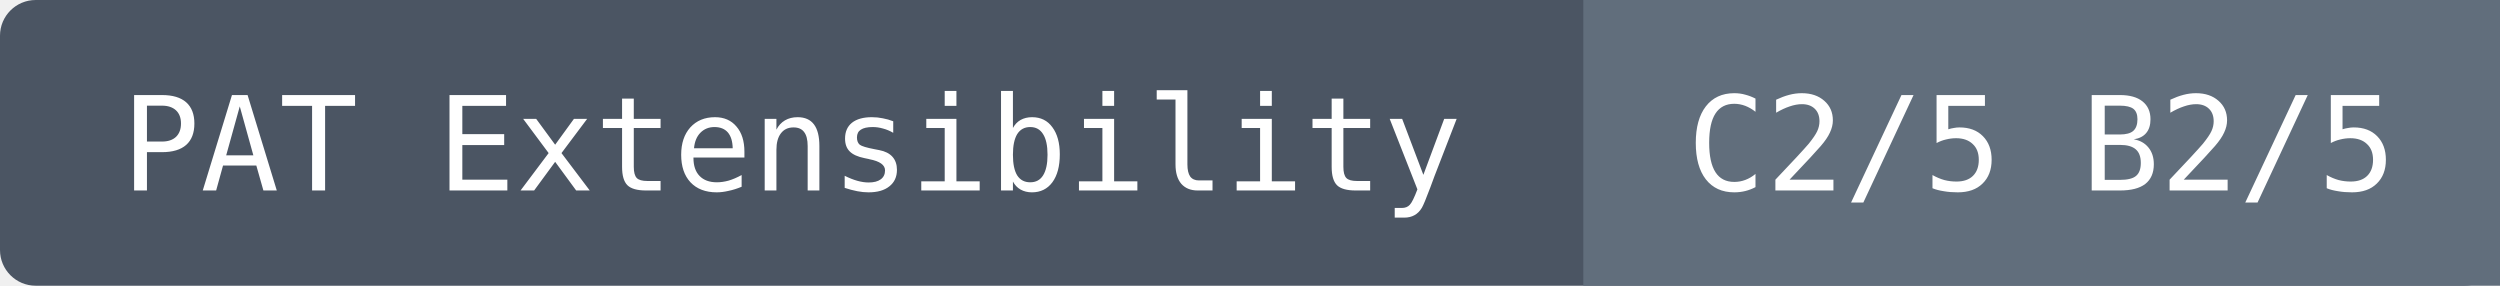
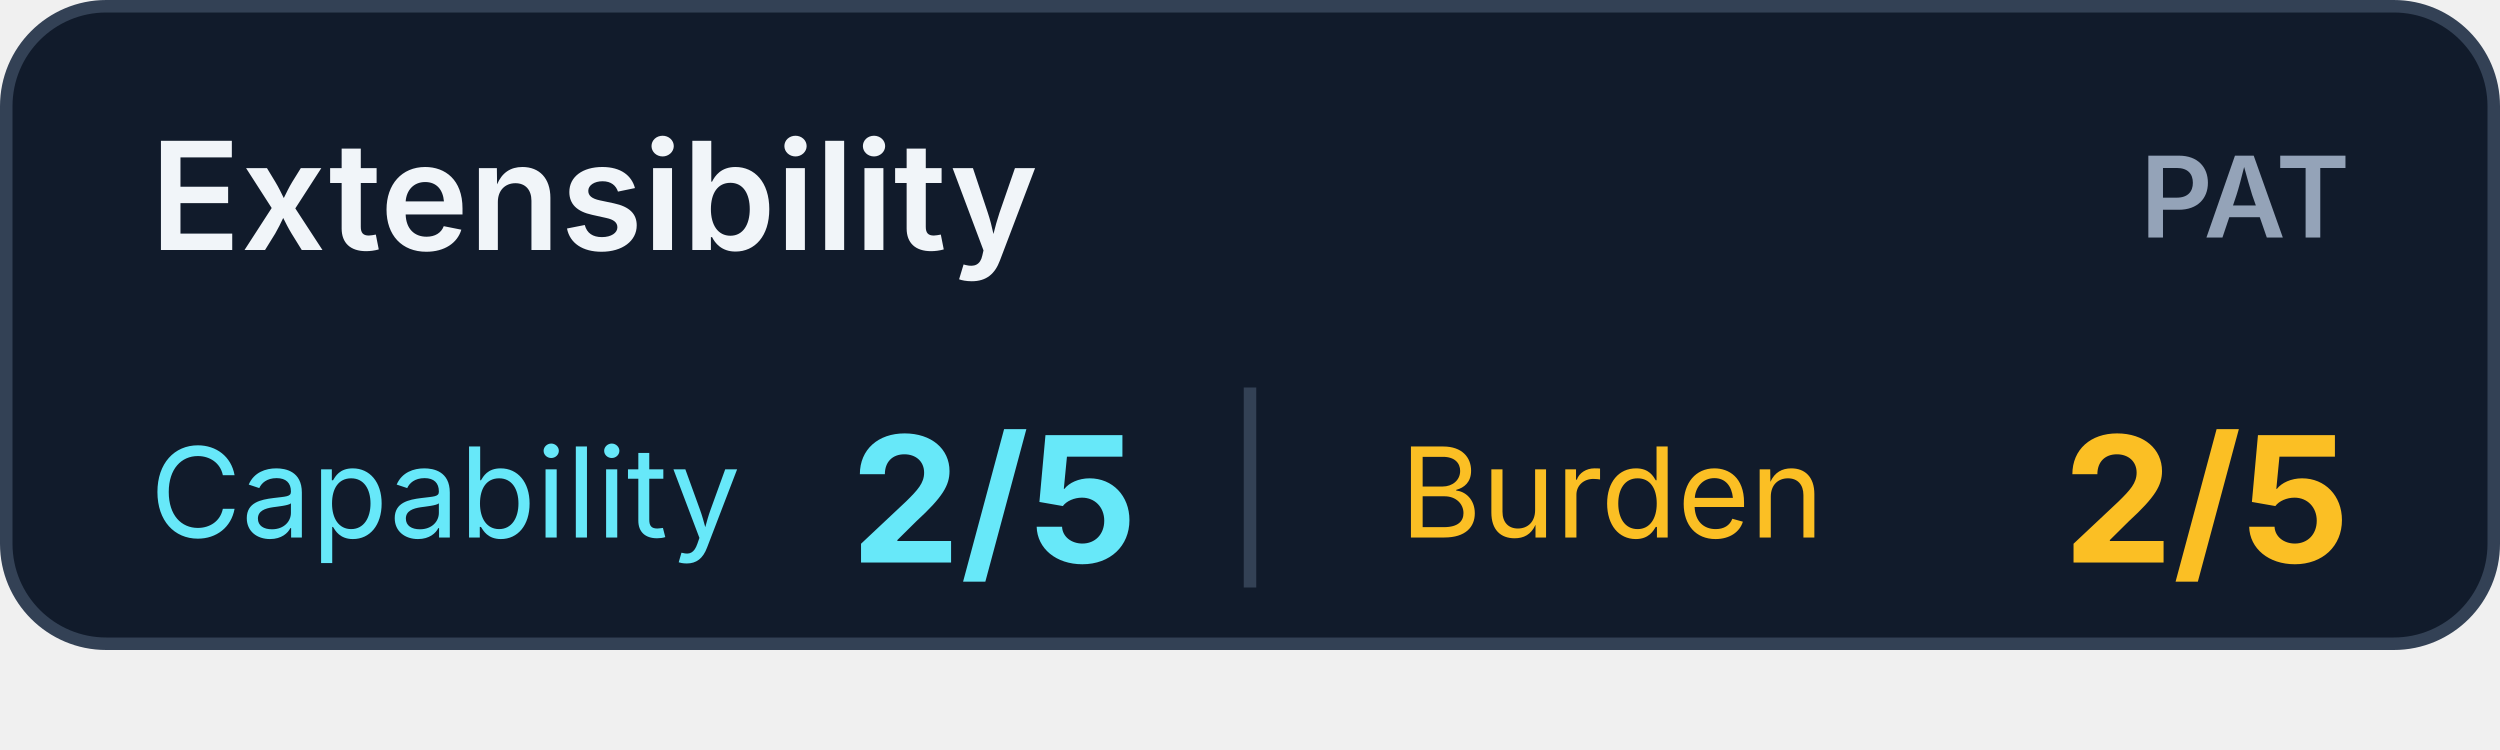
- <svg xmlns="http://www.w3.org/2000/svg" width="210" height="24" viewBox="0 0 210 24" role="img" aria-labelledby="pat-badge-extensibility-title pat-badge-extensibility-desc">
-   <rect width="210" height="24" rx="3" fill="#4b5563" />
-   <path d="M133 0h77v24H133z" fill="#616e7c" />
-   <g fill="#fff" text-anchor="middle" font-family="DejaVu Sans Mono,monospace" font-size="11">
-     <text x="66.5" y="16">PAT Extensibility</text>
-     <text x="171.5" y="16">C2/5 B2/5</text>
+ <svg xmlns="http://www.w3.org/2000/svg" width="200" height="60" viewBox="0 0 200 60" role="img" aria-labelledby="pat-badge-extensibility-title pat-badge-extensibility-desc">
+   <rect x="0.5" y="0.5" width="199" height="51" rx="8" fill="#111b2b" stroke="#334155" />
+   <g font-family="system-ui,-apple-system,BlinkMacSystemFont,Segoe UI,sans-serif">
+     <text x="12" y="20" fill="#f1f5f9" font-size="12" font-weight="600" text-anchor="start">Extensibility</text>
+     <text x="188" y="19" fill="#94a3b8" font-size="9" font-weight="600" text-anchor="end">PAT</text>
+     <text x="12" y="43" fill="#67e8f9" font-size="10" font-weight="400" text-anchor="start">Capability</text>
+     <text x="91" y="45" fill="#67e8f9" font-size="14" font-weight="700" text-anchor="end">2/5</text>
+     <text x="112" y="43" fill="#fbbf24" font-size="10" font-weight="400" text-anchor="start">Burden</text>
+     <text x="188" y="45" fill="#fbbf24" font-size="14" font-weight="700" text-anchor="end">2/5</text>
+     <path d="M100 31v16" stroke="#334155" />
  </g>
</svg>
